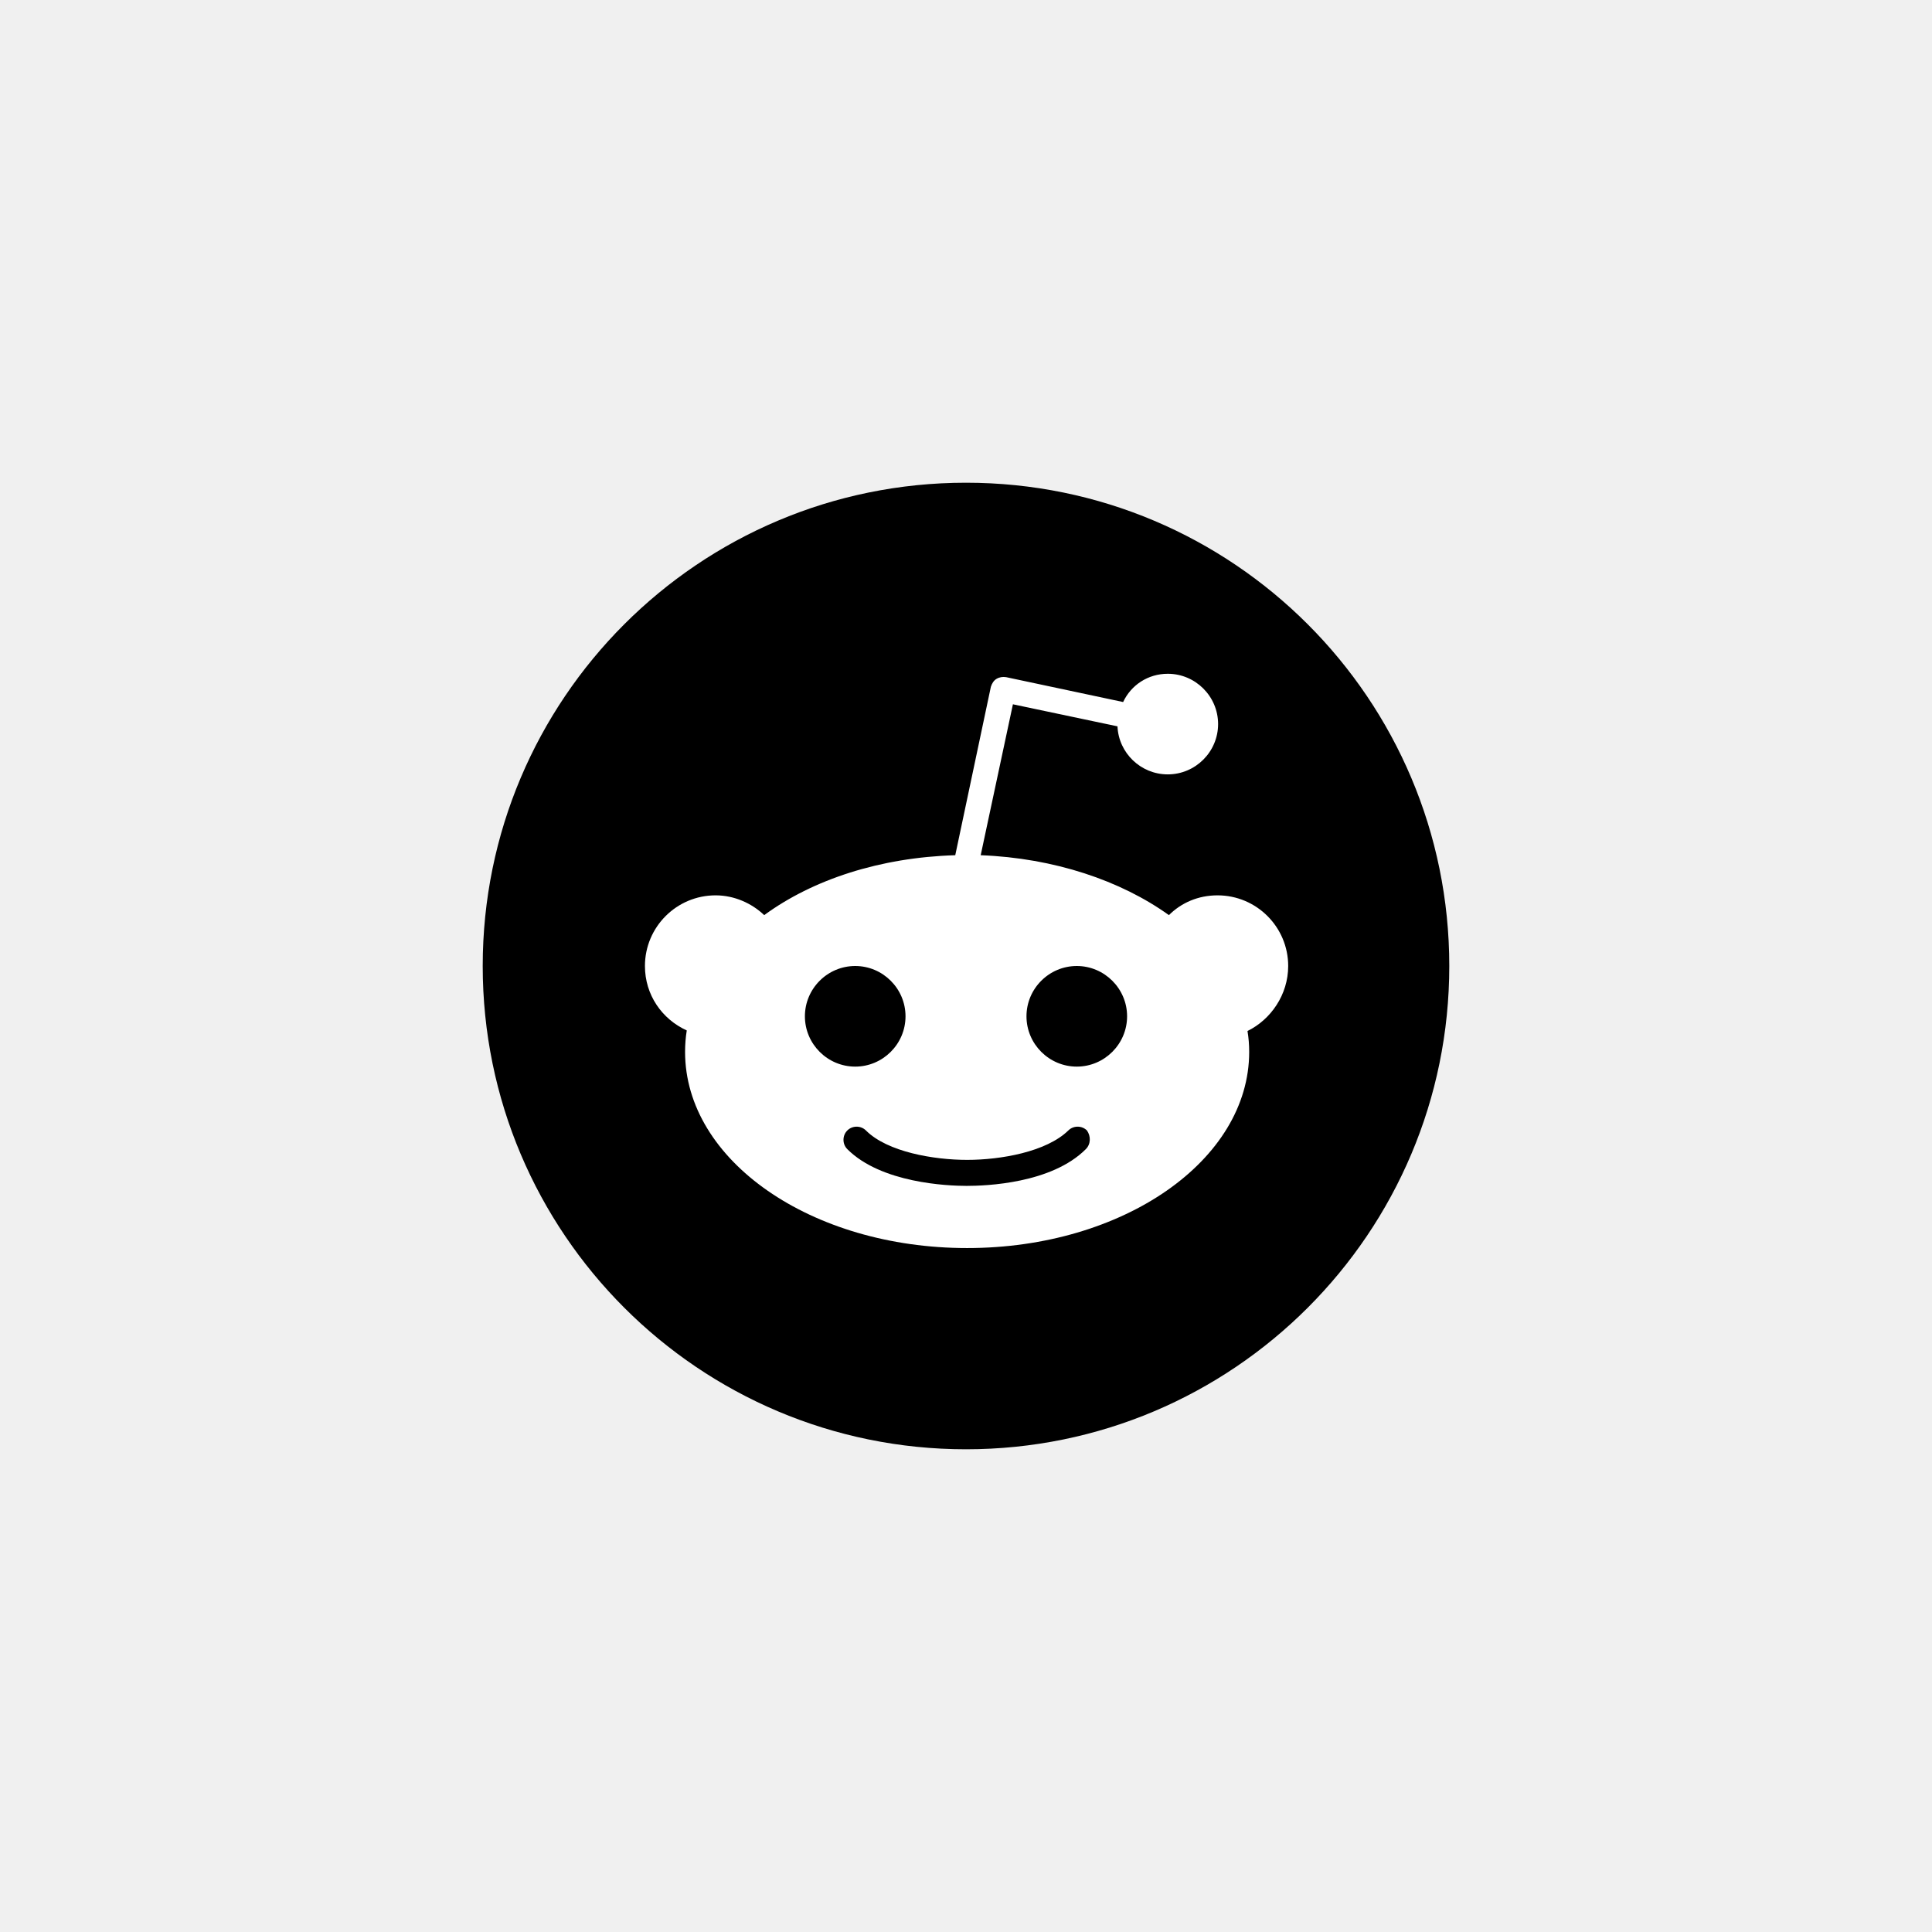
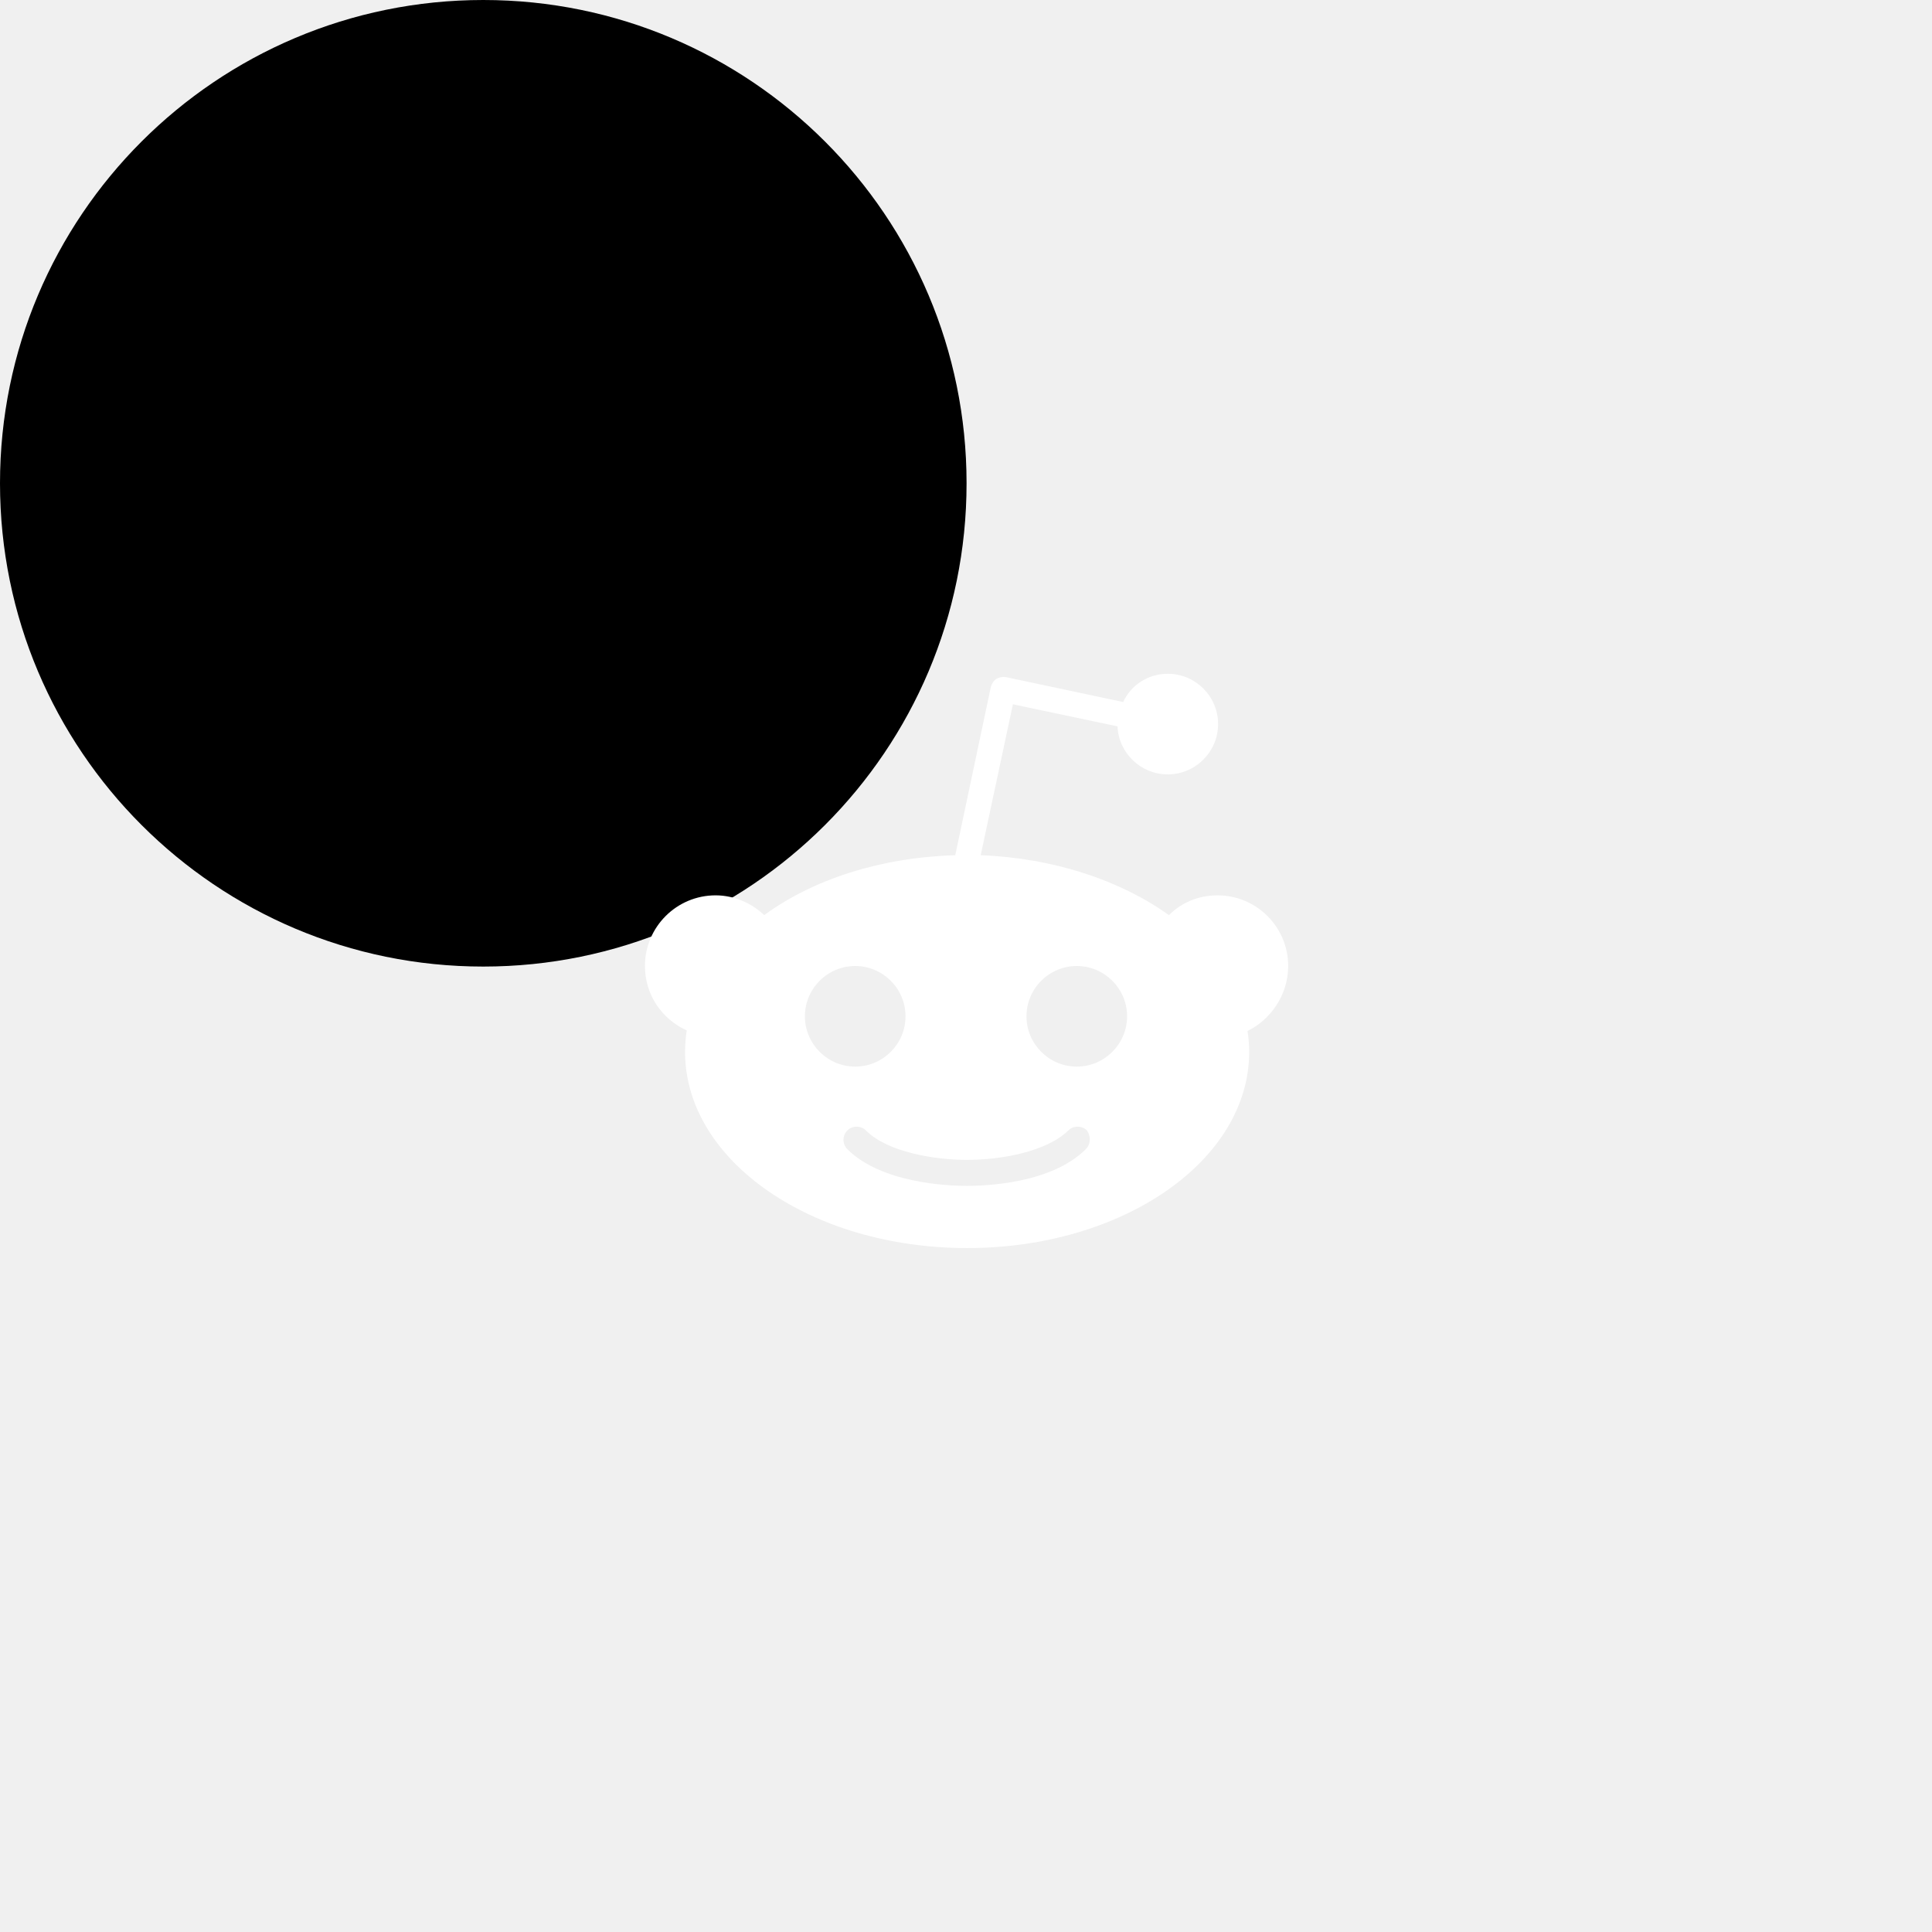
<svg xmlns="http://www.w3.org/2000/svg" version="1.1" x="0px" y="0px" viewBox="0 0 341.8 341.8" style="enable-background:new 0 0 341.8 341.8;" xml:space="preserve">
  <style type="text/css">
	.st0{fill:#000000;}
	.st1{fill:#FFFFFF;}
	.st2{display:none;}
	.st3{display:inline;fill:none;stroke:#D8D8D8;stroke-width:0.5;stroke-miterlimit:10;}
</style>
  <g id="Artwork">
    <g>
-       <circle class="st0" cx="170.9" cy="170.9" r="85.5" />
+       <circle class="st0" cx="85.5" cy="85.5" r="85.5" />
      <path class="st1" d="M227.9,170.9c0-6.9-5.6-12.5-12.5-12.5c-3.4,0-6.4,1.3-8.6,3.5c-8.5-6.1-20.3-10.1-33.3-10.6l5.7-26.7    l18.5,3.9c0.2,4.7,4.1,8.5,8.9,8.5c4.9,0,8.9-4,8.9-8.9c0-4.9-4-8.9-8.9-8.9c-3.5,0-6.5,2-7.9,5l-20.7-4.4c-0.6-0.1-1.2,0-1.7,0.3    c-0.5,0.3-0.8,0.8-1,1.4l-6.3,29.8c-13.3,0.4-25.2,4.3-33.8,10.6c-2.2-2.1-5.3-3.5-8.6-3.5c-6.9,0-12.5,5.6-12.5,12.5    c0,5.1,3,9.4,7.4,11.4c-0.2,1.2-0.3,2.5-0.3,3.8c0,19.2,22.3,34.7,49.9,34.7s49.9-15.5,49.9-34.7c0-1.3-0.1-2.5-0.3-3.7    C224.8,180.4,227.9,176,227.9,170.9z M142.4,179.8c0-4.9,4-8.9,8.9-8.9c4.9,0,8.9,4,8.9,8.9c0,4.9-4,8.9-8.9,8.9    C146.4,188.7,142.4,184.7,142.4,179.8z M192.1,203.3c-6.1,6.1-17.7,6.5-21.1,6.5c-3.4,0-15.1-0.5-21.1-6.5c-0.9-0.9-0.9-2.4,0-3.3    c0.9-0.9,2.4-0.9,3.3,0c3.8,3.8,12,5.2,17.9,5.2s14-1.4,17.9-5.2c0.9-0.9,2.4-0.9,3.3,0C193,201,193,202.4,192.1,203.3z     M190.5,188.7c-4.9,0-8.9-4-8.9-8.9c0-4.9,4-8.9,8.9-8.9c4.9,0,8.9,4,8.9,8.9C199.4,184.7,195.4,188.7,190.5,188.7z" />
    </g>
  </g>
  <g id="Spacing_Guide" class="st2">
    <rect class="st3" width="85.4" height="85.4" />
    <rect class="st3" width="341.8" height="85.4" />
    <rect y="256.3" class="st3" width="341.8" height="85.4" />
    <rect class="st3" width="85.4" height="341.8" />
    <rect x="256.4" class="st3" width="85.4" height="341.8" />
  </g>
</svg>
